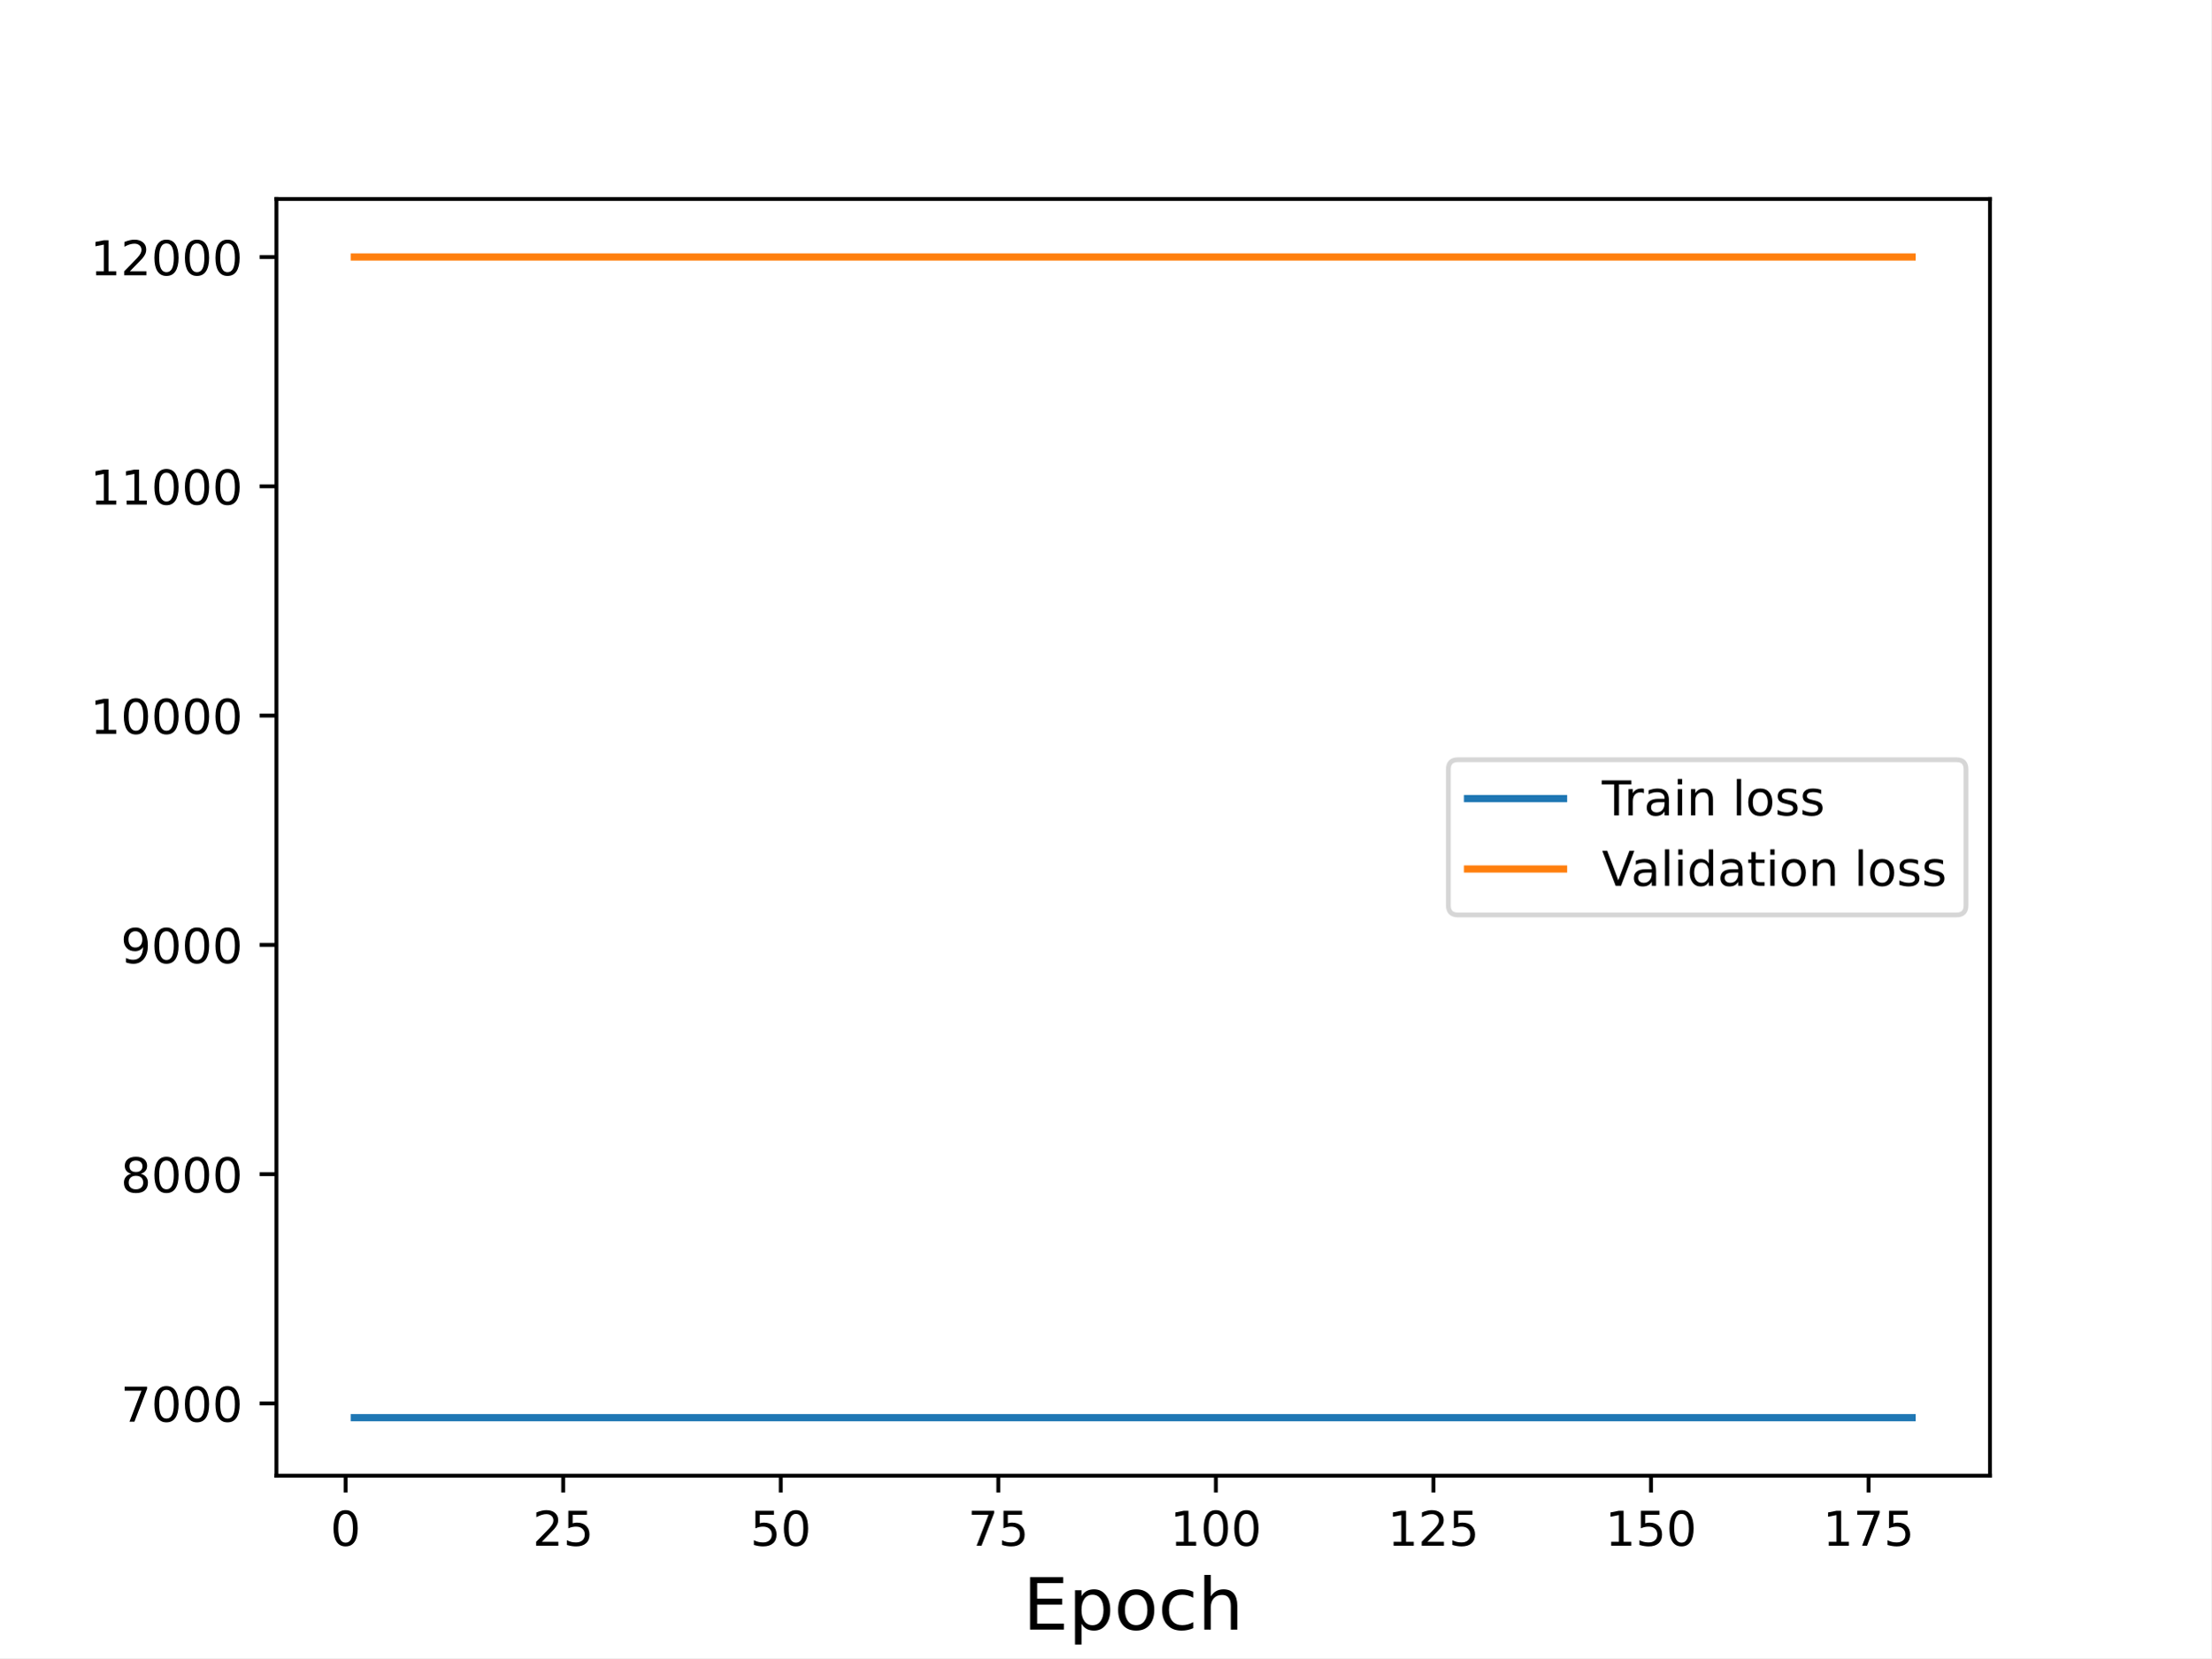
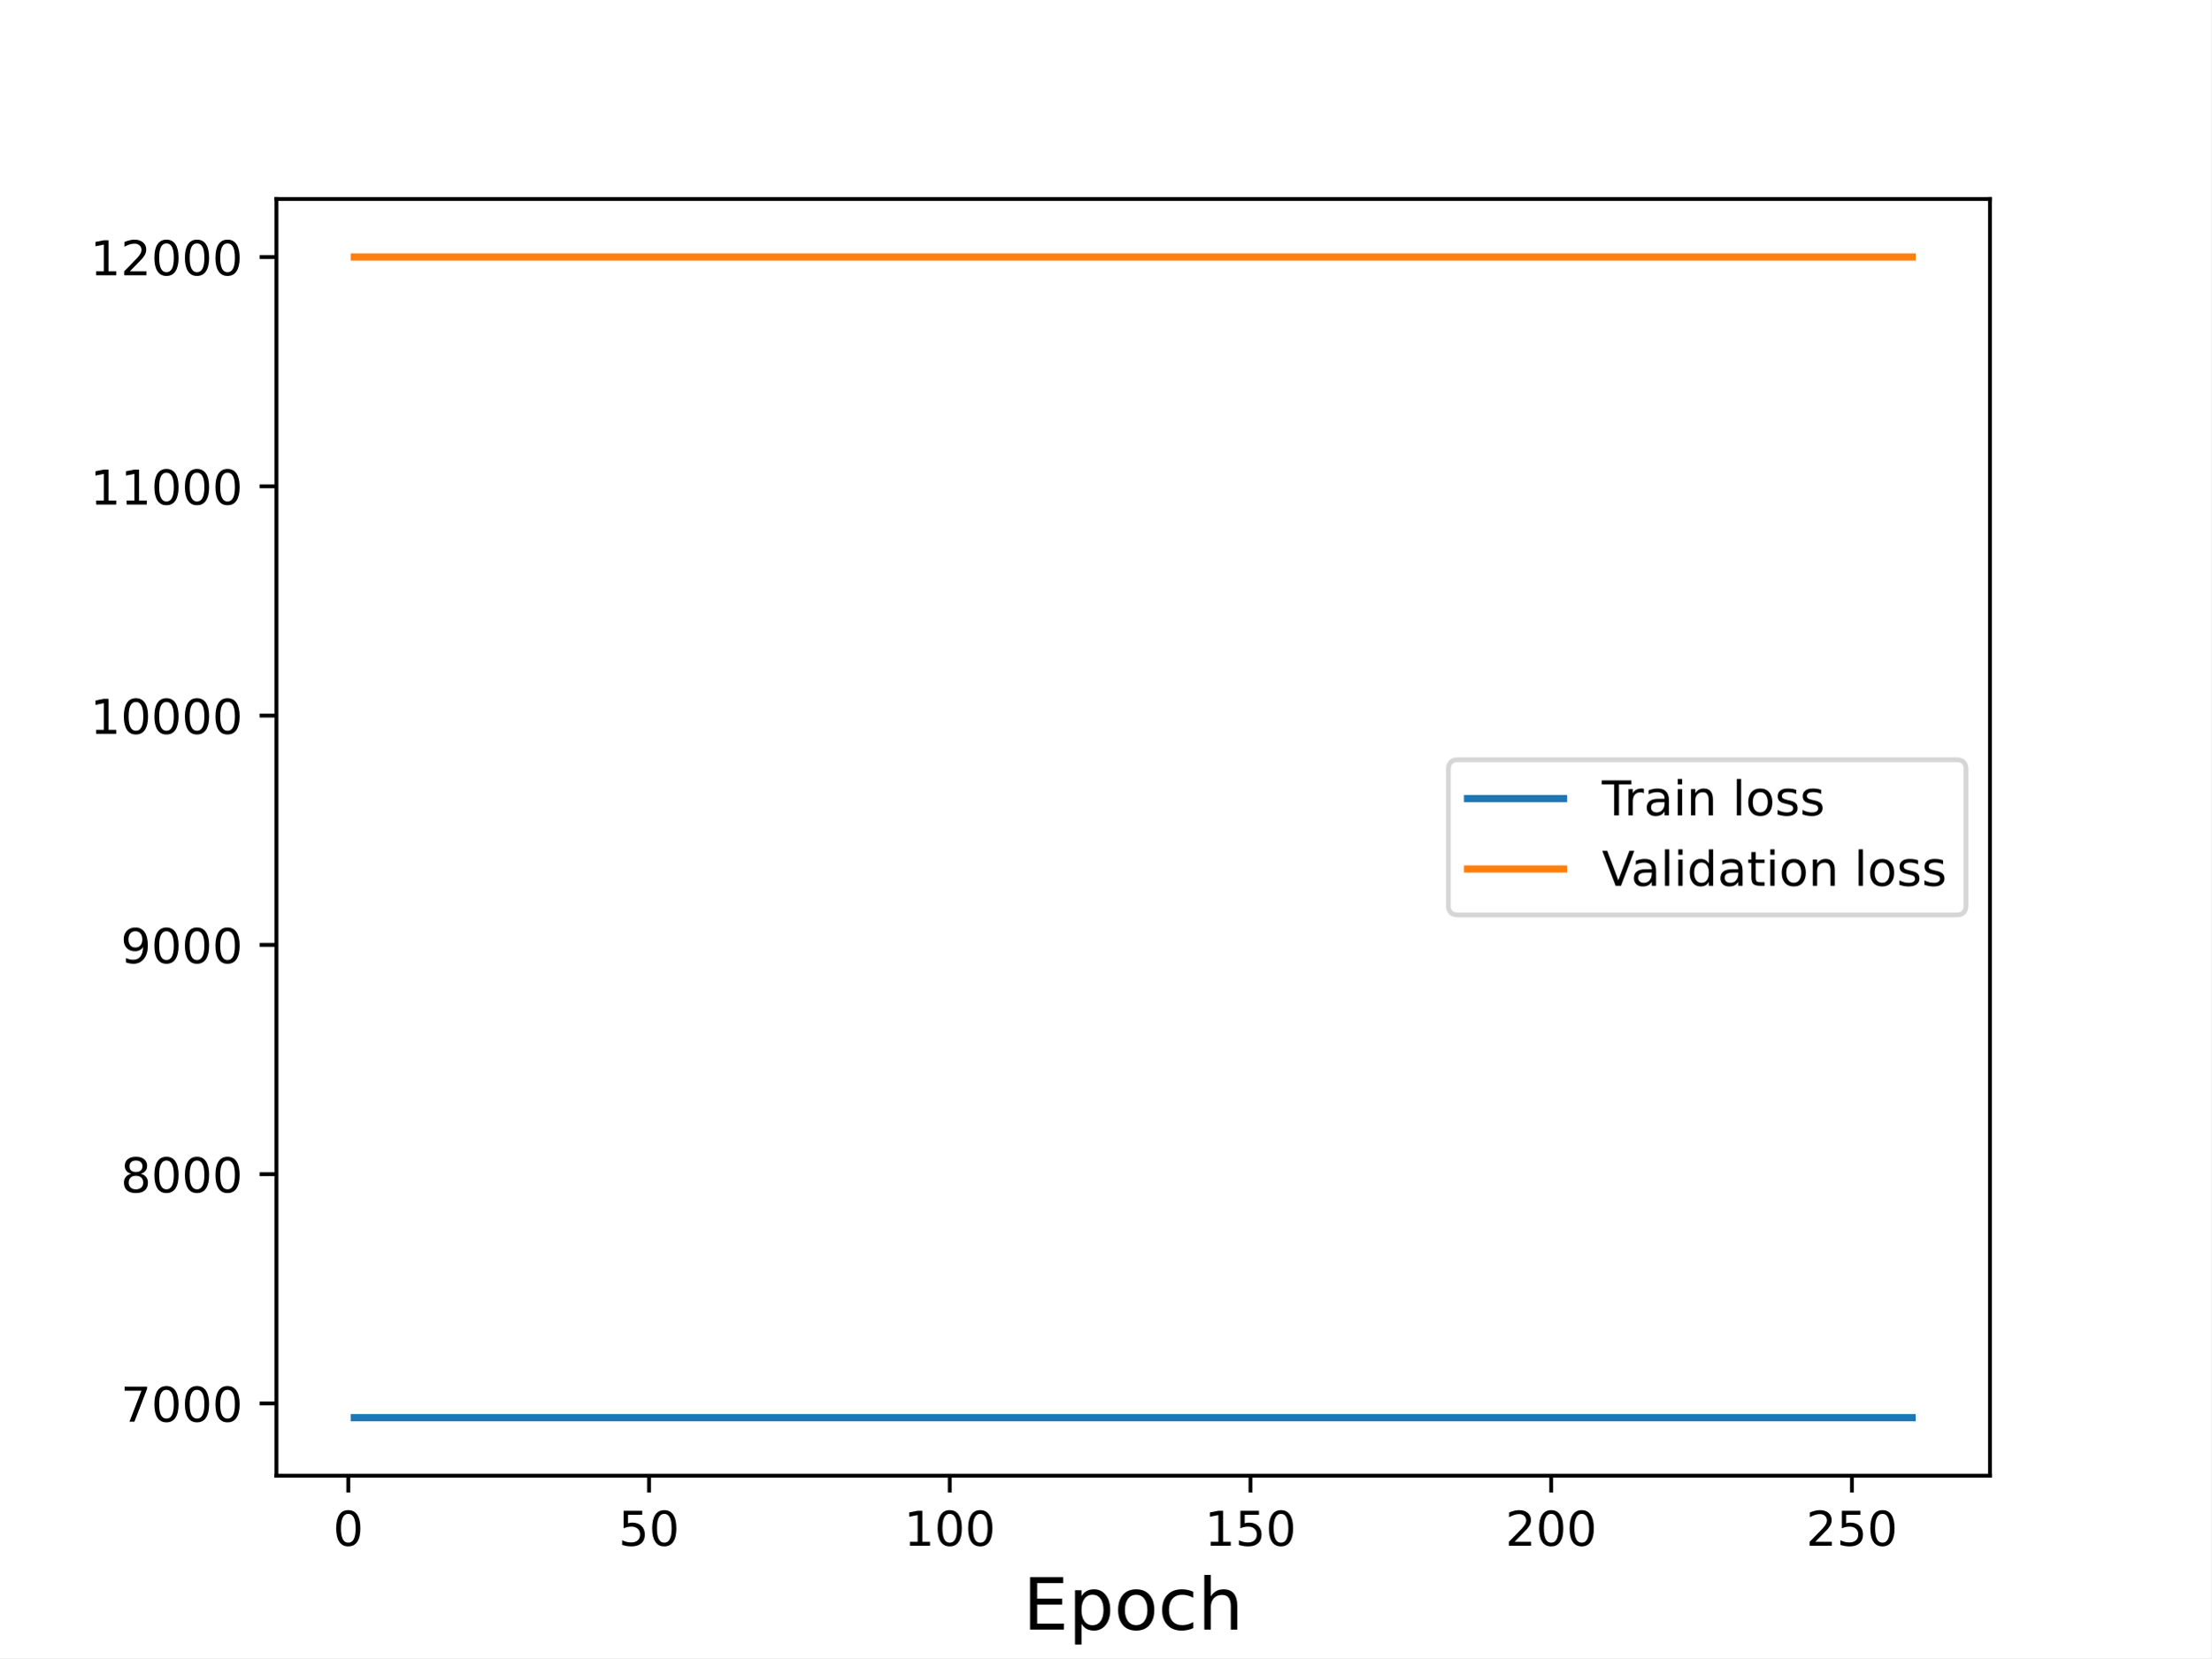
<svg xmlns="http://www.w3.org/2000/svg" xmlns:xlink="http://www.w3.org/1999/xlink" height="345.6pt" version="1.1" viewBox="0 0 460.8 345.6" width="460.8pt">
  <defs>
    <style type="text/css">*{stroke-linecap:butt;stroke-linejoin:round;}</style>
  </defs>
  <g id="figure_1">
    <g id="patch_1">
      <path d="M 0 345.6  L 460.8 345.6  L 460.8 0  L 0 0  z " style="fill:#ffffff;" />
    </g>
    <g id="axes_1">
      <g id="patch_2">
        <path d="M 57.6 307.584  L 414.72 307.584  L 414.72 41.472  L 57.6 41.472  z " style="fill:#ffffff;" />
      </g>
      <g id="matplotlib.axis_1">
        <g id="xtick_1">
          <g id="line2d_1">
            <defs>
-               <path d="M 0 0  L 0 3.5  " id="m59cac40d69" style="stroke:#000000;stroke-width:0.8;" />
-             </defs>
-             <g>
-               <use style="stroke:#000000;stroke-width:0.8;" x="72.019" xlink:href="#m59cac40d69" y="307.584" />
+               <path d="M 0 0  L 0 3.5  " id="m292516554b" style="stroke:#000000;stroke-width:0.8;" />
+             </defs>
+             <g>
+               <use style="stroke:#000000;stroke-width:0.8;" x="72.579" xlink:href="#m292516554b" y="307.584" />
            </g>
          </g>
          <g id="text_1">
-             <g transform="translate(68.83777 322.1824)scale(0.1 -0.1)">
+             <g transform="translate(69.39799 322.1824)scale(0.1 -0.1)">
              <defs>
                <path d="M 2034 4250  Q 1547 4250 1301 3770  Q 1056 3291 1056 2328  Q 1056 1369 1301 889  Q 1547 409 2034 409  Q 2525 409 2770 889  Q 3016 1369 3016 2328  Q 3016 3291 2770 3770  Q 2525 4250 2034 4250  z M 2034 4750  Q 2819 4750 3233 4129  Q 3647 3509 3647 2328  Q 3647 1150 3233 529  Q 2819 -91 2034 -91  Q 1250 -91 836 529  Q 422 1150 422 2328  Q 422 3509 836 4129  Q 1250 4750 2034 4750  z " id="DejaVuSans-30" transform="scale(0.015625)" />
              </defs>
              <use xlink:href="#DejaVuSans-30" />
            </g>
          </g>
        </g>
        <g id="xtick_2">
          <g id="line2d_2">
            <g>
-               <use style="stroke:#000000;stroke-width:0.8;" x="117.362" xlink:href="#m59cac40d69" y="307.584" />
+               <use style="stroke:#000000;stroke-width:0.8;" x="135.254" xlink:href="#m292516554b" y="307.584" />
            </g>
          </g>
          <g id="text_2">
-             <g transform="translate(110.9993 322.1824)scale(0.1 -0.1)">
+             <g transform="translate(128.8914 322.1824)scale(0.1 -0.1)">
+               <defs>
+                 <path d="M 691 4666  L 3169 4666  L 3169 4134  L 1269 4134  L 1269 2991  Q 1406 3038 1543 3061  Q 1681 3084 1819 3084  Q 2600 3084 3056 2656  Q 3513 2228 3513 1497  Q 3513 744 3044 326  Q 2575 -91 1722 -91  Q 1428 -91 1123 -41  Q 819 9 494 109  L 494 744  Q 775 591 1075 516  Q 1375 441 1709 441  Q 2250 441 2565 725  Q 2881 1009 2881 1497  Q 2881 1984 2565 2268  Q 2250 2553 1709 2553  Q 1456 2553 1204 2497  Q 953 2441 691 2322  L 691 4666  z " id="DejaVuSans-35" transform="scale(0.015625)" />
+               </defs>
+               <use xlink:href="#DejaVuSans-35" />
+               <use x="63.623" xlink:href="#DejaVuSans-30" />
+             </g>
+           </g>
+         </g>
+         <g id="xtick_3">
+           <g id="line2d_3">
+             <g>
+               <use style="stroke:#000000;stroke-width:0.8;" x="197.928" xlink:href="#m292516554b" y="307.584" />
+             </g>
+           </g>
+           <g id="text_3">
+             <g transform="translate(188.3847 322.1824)scale(0.1 -0.1)">
+               <defs>
+                 <path d="M 794 531  L 1825 531  L 1825 4091  L 703 3866  L 703 4441  L 1819 4666  L 2450 4666  L 2450 531  L 3481 531  L 3481 0  L 794 0  L 794 531  z " id="DejaVuSans-31" transform="scale(0.015625)" />
+               </defs>
+               <use xlink:href="#DejaVuSans-31" />
+               <use x="63.623" xlink:href="#DejaVuSans-30" />
+               <use x="127.246" xlink:href="#DejaVuSans-30" />
+             </g>
+           </g>
+         </g>
+         <g id="xtick_4">
+           <g id="line2d_4">
+             <g>
+               <use style="stroke:#000000;stroke-width:0.8;" x="260.603" xlink:href="#m292516554b" y="307.584" />
+             </g>
+           </g>
+           <g id="text_4">
+             <g transform="translate(251.0594 322.1824)scale(0.1 -0.1)">
+               <use xlink:href="#DejaVuSans-31" />
+               <use x="63.623" xlink:href="#DejaVuSans-35" />
+               <use x="127.246" xlink:href="#DejaVuSans-30" />
+             </g>
+           </g>
+         </g>
+         <g id="xtick_5">
+           <g id="line2d_5">
+             <g>
+               <use style="stroke:#000000;stroke-width:0.8;" x="323.278" xlink:href="#m292516554b" y="307.584" />
+             </g>
+           </g>
+           <g id="text_5">
+             <g transform="translate(313.734 322.1824)scale(0.1 -0.1)">
              <defs>
                <path d="M 1228 531  L 3431 531  L 3431 0  L 469 0  L 469 531  Q 828 903 1448 1529  Q 2069 2156 2228 2338  Q 2531 2678 2651 2914  Q 2772 3150 2772 3378  Q 2772 3750 2511 3984  Q 2250 4219 1831 4219  Q 1534 4219 1204 4116  Q 875 4013 500 3803  L 500 4441  Q 881 4594 1212 4672  Q 1544 4750 1819 4750  Q 2544 4750 2975 4387  Q 3406 4025 3406 3419  Q 3406 3131 3298 2873  Q 3191 2616 2906 2266  Q 2828 2175 2409 1742  Q 1991 1309 1228 531  z " id="DejaVuSans-32" transform="scale(0.015625)" />
-                 <path d="M 691 4666  L 3169 4666  L 3169 4134  L 1269 4134  L 1269 2991  Q 1406 3038 1543 3061  Q 1681 3084 1819 3084  Q 2600 3084 3056 2656  Q 3513 2228 3513 1497  Q 3513 744 3044 326  Q 2575 -91 1722 -91  Q 1428 -91 1123 -41  Q 819 9 494 109  L 494 744  Q 775 591 1075 516  Q 1375 441 1709 441  Q 2250 441 2565 725  Q 2881 1009 2881 1497  Q 2881 1984 2565 2268  Q 2250 2553 1709 2553  Q 1456 2553 1204 2497  Q 953 2441 691 2322  L 691 4666  z " id="DejaVuSans-35" transform="scale(0.015625)" />
-               </defs>
+               </defs>
+               <use xlink:href="#DejaVuSans-32" />
+               <use x="63.623" xlink:href="#DejaVuSans-30" />
+               <use x="127.246" xlink:href="#DejaVuSans-30" />
+             </g>
+           </g>
+         </g>
+         <g id="xtick_6">
+           <g id="line2d_6">
+             <g>
+               <use style="stroke:#000000;stroke-width:0.8;" x="385.952" xlink:href="#m292516554b" y="307.584" />
+             </g>
+           </g>
+           <g id="text_6">
+             <g transform="translate(376.4086 322.1824)scale(0.1 -0.1)">
              <use xlink:href="#DejaVuSans-32" />
              <use x="63.623" xlink:href="#DejaVuSans-35" />
-             </g>
-           </g>
-         </g>
-         <g id="xtick_3">
-           <g id="line2d_3">
-             <g>
-               <use style="stroke:#000000;stroke-width:0.8;" x="162.705" xlink:href="#m59cac40d69" y="307.584" />
-             </g>
-           </g>
-           <g id="text_3">
-             <g transform="translate(156.3421 322.1824)scale(0.1 -0.1)">
-               <use xlink:href="#DejaVuSans-35" />
-               <use x="63.623" xlink:href="#DejaVuSans-30" />
-             </g>
-           </g>
-         </g>
-         <g id="xtick_4">
-           <g id="line2d_4">
-             <g>
-               <use style="stroke:#000000;stroke-width:0.8;" x="208.047" xlink:href="#m59cac40d69" y="307.584" />
-             </g>
-           </g>
-           <g id="text_4">
-             <g transform="translate(201.685 322.1824)scale(0.1 -0.1)">
-               <defs>
-                 <path d="M 525 4666  L 3525 4666  L 3525 4397  L 1831 0  L 1172 0  L 2766 4134  L 525 4134  L 525 4666  z " id="DejaVuSans-37" transform="scale(0.015625)" />
-               </defs>
-               <use xlink:href="#DejaVuSans-37" />
-               <use x="63.623" xlink:href="#DejaVuSans-35" />
-             </g>
-           </g>
-         </g>
-         <g id="xtick_5">
-           <g id="line2d_5">
-             <g>
-               <use style="stroke:#000000;stroke-width:0.8;" x="253.39" xlink:href="#m59cac40d69" y="307.584" />
-             </g>
-           </g>
-           <g id="text_5">
-             <g transform="translate(243.8465 322.1824)scale(0.1 -0.1)">
-               <defs>
-                 <path d="M 794 531  L 1825 531  L 1825 4091  L 703 3866  L 703 4441  L 1819 4666  L 2450 4666  L 2450 531  L 3481 531  L 3481 0  L 794 0  L 794 531  z " id="DejaVuSans-31" transform="scale(0.015625)" />
-               </defs>
-               <use xlink:href="#DejaVuSans-31" />
-               <use x="63.623" xlink:href="#DejaVuSans-30" />
-               <use x="127.246" xlink:href="#DejaVuSans-30" />
-             </g>
-           </g>
-         </g>
-         <g id="xtick_6">
-           <g id="line2d_6">
-             <g>
-               <use style="stroke:#000000;stroke-width:0.8;" x="298.733" xlink:href="#m59cac40d69" y="307.584" />
-             </g>
-           </g>
-           <g id="text_6">
-             <g transform="translate(289.1893 322.1824)scale(0.1 -0.1)">
-               <use xlink:href="#DejaVuSans-31" />
-               <use x="63.623" xlink:href="#DejaVuSans-32" />
-               <use x="127.246" xlink:href="#DejaVuSans-35" />
-             </g>
-           </g>
-         </g>
-         <g id="xtick_7">
-           <g id="line2d_7">
-             <g>
-               <use style="stroke:#000000;stroke-width:0.8;" x="344.076" xlink:href="#m59cac40d69" y="307.584" />
-             </g>
-           </g>
-           <g id="text_7">
-             <g transform="translate(334.5321 322.1824)scale(0.1 -0.1)">
-               <use xlink:href="#DejaVuSans-31" />
-               <use x="63.623" xlink:href="#DejaVuSans-35" />
-               <use x="127.246" xlink:href="#DejaVuSans-30" />
-             </g>
-           </g>
-         </g>
-         <g id="xtick_8">
-           <g id="line2d_8">
-             <g>
-               <use style="stroke:#000000;stroke-width:0.8;" x="389.419" xlink:href="#m59cac40d69" y="307.584" />
-             </g>
-           </g>
-           <g id="text_8">
-             <g transform="translate(379.875 322.1824)scale(0.1 -0.1)">
-               <use xlink:href="#DejaVuSans-31" />
-               <use x="63.623" xlink:href="#DejaVuSans-37" />
-               <use x="127.246" xlink:href="#DejaVuSans-35" />
-             </g>
-           </g>
-         </g>
-         <g id="text_9">
+               <use x="127.246" xlink:href="#DejaVuSans-30" />
+             </g>
+           </g>
+         </g>
+         <g id="text_7">
          <g transform="translate(213.1936 339.6598)scale(0.15 -0.15)">
            <defs>
              <path d="M 628 4666  L 3578 4666  L 3578 4134  L 1259 4134  L 1259 2753  L 3481 2753  L 3481 2222  L 1259 2222  L 1259 531  L 3634 531  L 3634 0  L 628 0  L 628 4666  z " id="DejaVuSans-45" transform="scale(0.015625)" />
              <path d="M 1159 525  L 1159 -1331  L 581 -1331  L 581 3500  L 1159 3500  L 1159 2969  Q 1341 3281 1617 3432  Q 1894 3584 2278 3584  Q 2916 3584 3314 3078  Q 3713 2572 3713 1747  Q 3713 922 3314 415  Q 2916 -91 2278 -91  Q 1894 -91 1617 61  Q 1341 213 1159 525  z M 3116 1747  Q 3116 2381 2855 2742  Q 2594 3103 2138 3103  Q 1681 3103 1420 2742  Q 1159 2381 1159 1747  Q 1159 1113 1420 752  Q 1681 391 2138 391  Q 2594 391 2855 752  Q 3116 1113 3116 1747  z " id="DejaVuSans-70" transform="scale(0.015625)" />
              <path d="M 1959 3097  Q 1497 3097 1228 2736  Q 959 2375 959 1747  Q 959 1119 1226 758  Q 1494 397 1959 397  Q 2419 397 2687 759  Q 2956 1122 2956 1747  Q 2956 2369 2687 2733  Q 2419 3097 1959 3097  z M 1959 3584  Q 2709 3584 3137 3096  Q 3566 2609 3566 1747  Q 3566 888 3137 398  Q 2709 -91 1959 -91  Q 1206 -91 779 398  Q 353 888 353 1747  Q 353 2609 779 3096  Q 1206 3584 1959 3584  z " id="DejaVuSans-6f" transform="scale(0.015625)" />
              <path d="M 3122 3366  L 3122 2828  Q 2878 2963 2633 3030  Q 2388 3097 2138 3097  Q 1578 3097 1268 2742  Q 959 2388 959 1747  Q 959 1106 1268 751  Q 1578 397 2138 397  Q 2388 397 2633 464  Q 2878 531 3122 666  L 3122 134  Q 2881 22 2623 -34  Q 2366 -91 2075 -91  Q 1284 -91 818 406  Q 353 903 353 1747  Q 353 2603 823 3093  Q 1294 3584 2113 3584  Q 2378 3584 2631 3529  Q 2884 3475 3122 3366  z " id="DejaVuSans-63" transform="scale(0.015625)" />
              <path d="M 3513 2113  L 3513 0  L 2938 0  L 2938 2094  Q 2938 2591 2744 2837  Q 2550 3084 2163 3084  Q 1697 3084 1428 2787  Q 1159 2491 1159 1978  L 1159 0  L 581 0  L 581 4863  L 1159 4863  L 1159 2956  Q 1366 3272 1645 3428  Q 1925 3584 2291 3584  Q 2894 3584 3203 3211  Q 3513 2838 3513 2113  z " id="DejaVuSans-68" transform="scale(0.015625)" />
            </defs>
            <use xlink:href="#DejaVuSans-45" />
            <use x="63.184" xlink:href="#DejaVuSans-70" />
            <use x="126.66" xlink:href="#DejaVuSans-6f" />
            <use x="187.842" xlink:href="#DejaVuSans-63" />
            <use x="242.822" xlink:href="#DejaVuSans-68" />
          </g>
        </g>
      </g>
      <g id="matplotlib.axis_2">
        <g id="ytick_1">
+           <g id="line2d_7">
+             <defs>
+               <path d="M 0 0  L -3.5 0  " id="meef84f648f" style="stroke:#000000;stroke-width:0.8;" />
+             </defs>
+             <g>
+               <use style="stroke:#000000;stroke-width:0.8;" x="57.6" xlink:href="#meef84f648f" y="292.525" />
+             </g>
+           </g>
+           <g id="text_8">
+             <g transform="translate(25.15 296.3242)scale(0.1 -0.1)">
+               <defs>
+                 <path d="M 525 4666  L 3525 4666  L 3525 4397  L 1831 0  L 1172 0  L 2766 4134  L 525 4134  L 525 4666  z " id="DejaVuSans-37" transform="scale(0.015625)" />
+               </defs>
+               <use xlink:href="#DejaVuSans-37" />
+               <use x="63.623" xlink:href="#DejaVuSans-30" />
+               <use x="127.246" xlink:href="#DejaVuSans-30" />
+               <use x="190.869" xlink:href="#DejaVuSans-30" />
+             </g>
+           </g>
+         </g>
+         <g id="ytick_2">
+           <g id="line2d_8">
+             <g>
+               <use style="stroke:#000000;stroke-width:0.8;" x="57.6" xlink:href="#meef84f648f" y="244.734" />
+             </g>
+           </g>
+           <g id="text_9">
+             <g transform="translate(25.15 248.5328)scale(0.1 -0.1)">
+               <defs>
+                 <path d="M 2034 2216  Q 1584 2216 1326 1975  Q 1069 1734 1069 1313  Q 1069 891 1326 650  Q 1584 409 2034 409  Q 2484 409 2743 651  Q 3003 894 3003 1313  Q 3003 1734 2745 1975  Q 2488 2216 2034 2216  z M 1403 2484  Q 997 2584 770 2862  Q 544 3141 544 3541  Q 544 4100 942 4425  Q 1341 4750 2034 4750  Q 2731 4750 3128 4425  Q 3525 4100 3525 3541  Q 3525 3141 3298 2862  Q 3072 2584 2669 2484  Q 3125 2378 3379 2068  Q 3634 1759 3634 1313  Q 3634 634 3220 271  Q 2806 -91 2034 -91  Q 1263 -91 848 271  Q 434 634 434 1313  Q 434 1759 690 2068  Q 947 2378 1403 2484  z M 1172 3481  Q 1172 3119 1398 2916  Q 1625 2713 2034 2713  Q 2441 2713 2670 2916  Q 2900 3119 2900 3481  Q 2900 3844 2670 4047  Q 2441 4250 2034 4250  Q 1625 4250 1398 4047  Q 1172 3844 1172 3481  z " id="DejaVuSans-38" transform="scale(0.015625)" />
+               </defs>
+               <use xlink:href="#DejaVuSans-38" />
+               <use x="63.623" xlink:href="#DejaVuSans-30" />
+               <use x="127.246" xlink:href="#DejaVuSans-30" />
+               <use x="190.869" xlink:href="#DejaVuSans-30" />
+             </g>
+           </g>
+         </g>
+         <g id="ytick_3">
          <g id="line2d_9">
-             <defs>
-               <path d="M 0 0  L -3.5 0  " id="md434bafef2" style="stroke:#000000;stroke-width:0.8;" />
-             </defs>
-             <g>
-               <use style="stroke:#000000;stroke-width:0.8;" x="57.6" xlink:href="#md434bafef2" y="292.525" />
+             <g>
+               <use style="stroke:#000000;stroke-width:0.8;" x="57.6" xlink:href="#meef84f648f" y="196.942" />
            </g>
          </g>
          <g id="text_10">
-             <g transform="translate(25.15 296.3242)scale(0.1 -0.1)">
-               <use xlink:href="#DejaVuSans-37" />
-               <use x="63.623" xlink:href="#DejaVuSans-30" />
-               <use x="127.246" xlink:href="#DejaVuSans-30" />
-               <use x="190.869" xlink:href="#DejaVuSans-30" />
-             </g>
-           </g>
-         </g>
-         <g id="ytick_2">
+             <g transform="translate(25.15 200.7414)scale(0.1 -0.1)">
+               <defs>
+                 <path d="M 703 97  L 703 672  Q 941 559 1184 500  Q 1428 441 1663 441  Q 2288 441 2617 861  Q 2947 1281 2994 2138  Q 2813 1869 2534 1725  Q 2256 1581 1919 1581  Q 1219 1581 811 2004  Q 403 2428 403 3163  Q 403 3881 828 4315  Q 1253 4750 1959 4750  Q 2769 4750 3195 4129  Q 3622 3509 3622 2328  Q 3622 1225 3098 567  Q 2575 -91 1691 -91  Q 1453 -91 1209 -44  Q 966 3 703 97  z M 1959 2075  Q 2384 2075 2632 2365  Q 2881 2656 2881 3163  Q 2881 3666 2632 3958  Q 2384 4250 1959 4250  Q 1534 4250 1286 3958  Q 1038 3666 1038 3163  Q 1038 2656 1286 2365  Q 1534 2075 1959 2075  z " id="DejaVuSans-39" transform="scale(0.015625)" />
+               </defs>
+               <use xlink:href="#DejaVuSans-39" />
+               <use x="63.623" xlink:href="#DejaVuSans-30" />
+               <use x="127.246" xlink:href="#DejaVuSans-30" />
+               <use x="190.869" xlink:href="#DejaVuSans-30" />
+             </g>
+           </g>
+         </g>
+         <g id="ytick_4">
          <g id="line2d_10">
            <g>
-               <use style="stroke:#000000;stroke-width:0.8;" x="57.6" xlink:href="#md434bafef2" y="244.734" />
+               <use style="stroke:#000000;stroke-width:0.8;" x="57.6" xlink:href="#meef84f648f" y="149.151" />
            </g>
          </g>
          <g id="text_11">
-             <g transform="translate(25.15 248.5328)scale(0.1 -0.1)">
-               <defs>
-                 <path d="M 2034 2216  Q 1584 2216 1326 1975  Q 1069 1734 1069 1313  Q 1069 891 1326 650  Q 1584 409 2034 409  Q 2484 409 2743 651  Q 3003 894 3003 1313  Q 3003 1734 2745 1975  Q 2488 2216 2034 2216  z M 1403 2484  Q 997 2584 770 2862  Q 544 3141 544 3541  Q 544 4100 942 4425  Q 1341 4750 2034 4750  Q 2731 4750 3128 4425  Q 3525 4100 3525 3541  Q 3525 3141 3298 2862  Q 3072 2584 2669 2484  Q 3125 2378 3379 2068  Q 3634 1759 3634 1313  Q 3634 634 3220 271  Q 2806 -91 2034 -91  Q 1263 -91 848 271  Q 434 634 434 1313  Q 434 1759 690 2068  Q 947 2378 1403 2484  z M 1172 3481  Q 1172 3119 1398 2916  Q 1625 2713 2034 2713  Q 2441 2713 2670 2916  Q 2900 3119 2900 3481  Q 2900 3844 2670 4047  Q 2441 4250 2034 4250  Q 1625 4250 1398 4047  Q 1172 3844 1172 3481  z " id="DejaVuSans-38" transform="scale(0.015625)" />
-               </defs>
-               <use xlink:href="#DejaVuSans-38" />
-               <use x="63.623" xlink:href="#DejaVuSans-30" />
-               <use x="127.246" xlink:href="#DejaVuSans-30" />
-               <use x="190.869" xlink:href="#DejaVuSans-30" />
-             </g>
-           </g>
-         </g>
-         <g id="ytick_3">
+             <g transform="translate(18.7875 152.95)scale(0.1 -0.1)">
+               <use xlink:href="#DejaVuSans-31" />
+               <use x="63.623" xlink:href="#DejaVuSans-30" />
+               <use x="127.246" xlink:href="#DejaVuSans-30" />
+               <use x="190.869" xlink:href="#DejaVuSans-30" />
+               <use x="254.492" xlink:href="#DejaVuSans-30" />
+             </g>
+           </g>
+         </g>
+         <g id="ytick_5">
          <g id="line2d_11">
            <g>
-               <use style="stroke:#000000;stroke-width:0.8;" x="57.6" xlink:href="#md434bafef2" y="196.942" />
+               <use style="stroke:#000000;stroke-width:0.8;" x="57.6" xlink:href="#meef84f648f" y="101.359" />
            </g>
          </g>
          <g id="text_12">
-             <g transform="translate(25.15 200.7414)scale(0.1 -0.1)">
-               <defs>
-                 <path d="M 703 97  L 703 672  Q 941 559 1184 500  Q 1428 441 1663 441  Q 2288 441 2617 861  Q 2947 1281 2994 2138  Q 2813 1869 2534 1725  Q 2256 1581 1919 1581  Q 1219 1581 811 2004  Q 403 2428 403 3163  Q 403 3881 828 4315  Q 1253 4750 1959 4750  Q 2769 4750 3195 4129  Q 3622 3509 3622 2328  Q 3622 1225 3098 567  Q 2575 -91 1691 -91  Q 1453 -91 1209 -44  Q 966 3 703 97  z M 1959 2075  Q 2384 2075 2632 2365  Q 2881 2656 2881 3163  Q 2881 3666 2632 3958  Q 2384 4250 1959 4250  Q 1534 4250 1286 3958  Q 1038 3666 1038 3163  Q 1038 2656 1286 2365  Q 1534 2075 1959 2075  z " id="DejaVuSans-39" transform="scale(0.015625)" />
-               </defs>
-               <use xlink:href="#DejaVuSans-39" />
-               <use x="63.623" xlink:href="#DejaVuSans-30" />
-               <use x="127.246" xlink:href="#DejaVuSans-30" />
-               <use x="190.869" xlink:href="#DejaVuSans-30" />
-             </g>
-           </g>
-         </g>
-         <g id="ytick_4">
+             <g transform="translate(18.7875 105.1586)scale(0.1 -0.1)">
+               <use xlink:href="#DejaVuSans-31" />
+               <use x="63.623" xlink:href="#DejaVuSans-31" />
+               <use x="127.246" xlink:href="#DejaVuSans-30" />
+               <use x="190.869" xlink:href="#DejaVuSans-30" />
+               <use x="254.492" xlink:href="#DejaVuSans-30" />
+             </g>
+           </g>
+         </g>
+         <g id="ytick_6">
          <g id="line2d_12">
            <g>
-               <use style="stroke:#000000;stroke-width:0.8;" x="57.6" xlink:href="#md434bafef2" y="149.151" />
+               <use style="stroke:#000000;stroke-width:0.8;" x="57.6" xlink:href="#meef84f648f" y="53.568" />
            </g>
          </g>
          <g id="text_13">
-             <g transform="translate(18.7875 152.95)scale(0.1 -0.1)">
-               <use xlink:href="#DejaVuSans-31" />
-               <use x="63.623" xlink:href="#DejaVuSans-30" />
+             <g transform="translate(18.7875 57.36722)scale(0.1 -0.1)">
+               <use xlink:href="#DejaVuSans-31" />
+               <use x="63.623" xlink:href="#DejaVuSans-32" />
              <use x="127.246" xlink:href="#DejaVuSans-30" />
              <use x="190.869" xlink:href="#DejaVuSans-30" />
              <use x="254.492" xlink:href="#DejaVuSans-30" />
            </g>
          </g>
        </g>
-         <g id="ytick_5">
-           <g id="line2d_13">
-             <g>
-               <use style="stroke:#000000;stroke-width:0.8;" x="57.6" xlink:href="#md434bafef2" y="101.359" />
-             </g>
-           </g>
-           <g id="text_14">
-             <g transform="translate(18.7875 105.1586)scale(0.1 -0.1)">
-               <use xlink:href="#DejaVuSans-31" />
-               <use x="63.623" xlink:href="#DejaVuSans-31" />
-               <use x="127.246" xlink:href="#DejaVuSans-30" />
-               <use x="190.869" xlink:href="#DejaVuSans-30" />
-               <use x="254.492" xlink:href="#DejaVuSans-30" />
-             </g>
-           </g>
-         </g>
-         <g id="ytick_6">
-           <g id="line2d_14">
-             <g>
-               <use style="stroke:#000000;stroke-width:0.8;" x="57.6" xlink:href="#md434bafef2" y="53.568" />
-             </g>
-           </g>
-           <g id="text_15">
-             <g transform="translate(18.7875 57.36722)scale(0.1 -0.1)">
-               <use xlink:href="#DejaVuSans-31" />
-               <use x="63.623" xlink:href="#DejaVuSans-32" />
-               <use x="127.246" xlink:href="#DejaVuSans-30" />
-               <use x="190.869" xlink:href="#DejaVuSans-30" />
-               <use x="254.492" xlink:href="#DejaVuSans-30" />
-             </g>
-           </g>
-         </g>
-       </g>
-       <g id="line2d_15">
-         <path clip-path="url(#p6c725308ed)" d="M 73.833 295.488  L 398.487 295.488  L 398.487 295.488  " style="fill:none;stroke:#1f77b4;stroke-linecap:square;stroke-width:1.5;" />
-       </g>
-       <g id="line2d_16">
-         <path clip-path="url(#p6c725308ed)" d="M 73.833 53.568  L 398.487 53.568  L 398.487 53.568  " style="fill:none;stroke:#ff7f0e;stroke-linecap:square;stroke-width:1.5;" />
+       </g>
+       <g id="line2d_13">
+         <path clip-path="url(#pe2c76f9c72)" d="M 73.833 295.488  L 398.487 295.488  L 398.487 295.488  " style="fill:none;stroke:#1f77b4;stroke-linecap:square;stroke-width:1.5;" />
+       </g>
+       <g id="line2d_14">
+         <path clip-path="url(#pe2c76f9c72)" d="M 73.833 53.568  L 398.487 53.568  L 398.487 53.568  " style="fill:none;stroke:#ff7f0e;stroke-linecap:square;stroke-width:1.5;" />
      </g>
      <g id="patch_3">
        <path d="M 57.6 307.584  L 57.6 41.472  " style="fill:none;stroke:#000000;stroke-linecap:square;stroke-linejoin:miter;stroke-width:0.8;" />
      </g>
      <g id="patch_4">
        <path d="M 414.72 307.584  L 414.72 41.472  " style="fill:none;stroke:#000000;stroke-linecap:square;stroke-linejoin:miter;stroke-width:0.8;" />
      </g>
      <g id="patch_5">
        <path d="M 57.6 307.584  L 414.72 307.584  " style="fill:none;stroke:#000000;stroke-linecap:square;stroke-linejoin:miter;stroke-width:0.8;" />
      </g>
      <g id="patch_6">
        <path d="M 57.6 41.472  L 414.72 41.472  " style="fill:none;stroke:#000000;stroke-linecap:square;stroke-linejoin:miter;stroke-width:0.8;" />
      </g>
      <g id="legend_1">
        <g id="patch_7">
          <path d="M 303.845 190.706  L 407.72 190.706  Q 409.72 190.706 409.72 188.706  L 409.72 160.35  Q 409.72 158.35 407.72 158.35  L 303.845 158.35  Q 301.845 158.35 301.845 160.35  L 301.845 188.706  Q 301.845 190.706 303.845 190.706  z " style="fill:#ffffff;opacity:0.8;stroke:#cccccc;stroke-linejoin:miter;" />
        </g>
-         <g id="line2d_17">
+         <g id="line2d_15">
          <path d="M 305.845 166.448  L 325.845 166.448  " style="fill:none;stroke:#1f77b4;stroke-linecap:square;stroke-width:1.5;" />
        </g>
-         <g id="line2d_18" />
-         <g id="text_16">
+         <g id="line2d_16" />
+         <g id="text_14">
          <g transform="translate(333.845 169.9483)scale(0.1 -0.1)">
            <defs>
              <path d="M -19 4666  L 3928 4666  L 3928 4134  L 2272 4134  L 2272 0  L 1638 0  L 1638 4134  L -19 4134  L -19 4666  z " id="DejaVuSans-54" transform="scale(0.015625)" />
              <path d="M 2631 2963  Q 2534 3019 2420 3045  Q 2306 3072 2169 3072  Q 1681 3072 1420 2755  Q 1159 2438 1159 1844  L 1159 0  L 581 0  L 581 3500  L 1159 3500  L 1159 2956  Q 1341 3275 1631 3429  Q 1922 3584 2338 3584  Q 2397 3584 2469 3576  Q 2541 3569 2628 3553  L 2631 2963  z " id="DejaVuSans-72" transform="scale(0.015625)" />
              <path d="M 2194 1759  Q 1497 1759 1228 1600  Q 959 1441 959 1056  Q 959 750 1161 570  Q 1363 391 1709 391  Q 2188 391 2477 730  Q 2766 1069 2766 1631  L 2766 1759  L 2194 1759  z M 3341 1997  L 3341 0  L 2766 0  L 2766 531  Q 2569 213 2275 61  Q 1981 -91 1556 -91  Q 1019 -91 701 211  Q 384 513 384 1019  Q 384 1609 779 1909  Q 1175 2209 1959 2209  L 2766 2209  L 2766 2266  Q 2766 2663 2505 2880  Q 2244 3097 1772 3097  Q 1472 3097 1187 3025  Q 903 2953 641 2809  L 641 3341  Q 956 3463 1253 3523  Q 1550 3584 1831 3584  Q 2591 3584 2966 3190  Q 3341 2797 3341 1997  z " id="DejaVuSans-61" transform="scale(0.015625)" />
              <path d="M 603 3500  L 1178 3500  L 1178 0  L 603 0  L 603 3500  z M 603 4863  L 1178 4863  L 1178 4134  L 603 4134  L 603 4863  z " id="DejaVuSans-69" transform="scale(0.015625)" />
              <path d="M 3513 2113  L 3513 0  L 2938 0  L 2938 2094  Q 2938 2591 2744 2837  Q 2550 3084 2163 3084  Q 1697 3084 1428 2787  Q 1159 2491 1159 1978  L 1159 0  L 581 0  L 581 3500  L 1159 3500  L 1159 2956  Q 1366 3272 1645 3428  Q 1925 3584 2291 3584  Q 2894 3584 3203 3211  Q 3513 2838 3513 2113  z " id="DejaVuSans-6e" transform="scale(0.015625)" />
              <path id="DejaVuSans-20" transform="scale(0.015625)" />
              <path d="M 603 4863  L 1178 4863  L 1178 0  L 603 0  L 603 4863  z " id="DejaVuSans-6c" transform="scale(0.015625)" />
              <path d="M 2834 3397  L 2834 2853  Q 2591 2978 2328 3040  Q 2066 3103 1784 3103  Q 1356 3103 1142 2972  Q 928 2841 928 2578  Q 928 2378 1081 2264  Q 1234 2150 1697 2047  L 1894 2003  Q 2506 1872 2764 1633  Q 3022 1394 3022 966  Q 3022 478 2636 193  Q 2250 -91 1575 -91  Q 1294 -91 989 -36  Q 684 19 347 128  L 347 722  Q 666 556 975 473  Q 1284 391 1588 391  Q 1994 391 2212 530  Q 2431 669 2431 922  Q 2431 1156 2273 1281  Q 2116 1406 1581 1522  L 1381 1569  Q 847 1681 609 1914  Q 372 2147 372 2553  Q 372 3047 722 3315  Q 1072 3584 1716 3584  Q 2034 3584 2315 3537  Q 2597 3491 2834 3397  z " id="DejaVuSans-73" transform="scale(0.015625)" />
            </defs>
            <use xlink:href="#DejaVuSans-54" />
            <use x="46.334" xlink:href="#DejaVuSans-72" />
            <use x="87.447" xlink:href="#DejaVuSans-61" />
            <use x="148.727" xlink:href="#DejaVuSans-69" />
            <use x="176.51" xlink:href="#DejaVuSans-6e" />
            <use x="239.889" xlink:href="#DejaVuSans-20" />
            <use x="271.676" xlink:href="#DejaVuSans-6c" />
            <use x="299.459" xlink:href="#DejaVuSans-6f" />
            <use x="360.641" xlink:href="#DejaVuSans-73" />
            <use x="412.74" xlink:href="#DejaVuSans-73" />
          </g>
        </g>
-         <g id="line2d_19">
+         <g id="line2d_17">
          <path d="M 305.845 181.126  L 325.845 181.126  " style="fill:none;stroke:#ff7f0e;stroke-linecap:square;stroke-width:1.5;" />
        </g>
-         <g id="line2d_20" />
-         <g id="text_17">
+         <g id="line2d_18" />
+         <g id="text_15">
          <g transform="translate(333.845 184.6264)scale(0.1 -0.1)">
            <defs>
              <path d="M 1831 0  L 50 4666  L 709 4666  L 2188 738  L 3669 4666  L 4325 4666  L 2547 0  L 1831 0  z " id="DejaVuSans-56" transform="scale(0.015625)" />
              <path d="M 2906 2969  L 2906 4863  L 3481 4863  L 3481 0  L 2906 0  L 2906 525  Q 2725 213 2448 61  Q 2172 -91 1784 -91  Q 1150 -91 751 415  Q 353 922 353 1747  Q 353 2572 751 3078  Q 1150 3584 1784 3584  Q 2172 3584 2448 3432  Q 2725 3281 2906 2969  z M 947 1747  Q 947 1113 1208 752  Q 1469 391 1925 391  Q 2381 391 2643 752  Q 2906 1113 2906 1747  Q 2906 2381 2643 2742  Q 2381 3103 1925 3103  Q 1469 3103 1208 2742  Q 947 2381 947 1747  z " id="DejaVuSans-64" transform="scale(0.015625)" />
              <path d="M 1172 4494  L 1172 3500  L 2356 3500  L 2356 3053  L 1172 3053  L 1172 1153  Q 1172 725 1289 603  Q 1406 481 1766 481  L 2356 481  L 2356 0  L 1766 0  Q 1100 0 847 248  Q 594 497 594 1153  L 594 3053  L 172 3053  L 172 3500  L 594 3500  L 594 4494  L 1172 4494  z " id="DejaVuSans-74" transform="scale(0.015625)" />
            </defs>
            <use xlink:href="#DejaVuSans-56" />
            <use x="60.658" xlink:href="#DejaVuSans-61" />
            <use x="121.938" xlink:href="#DejaVuSans-6c" />
            <use x="149.721" xlink:href="#DejaVuSans-69" />
            <use x="177.504" xlink:href="#DejaVuSans-64" />
            <use x="240.98" xlink:href="#DejaVuSans-61" />
            <use x="302.26" xlink:href="#DejaVuSans-74" />
            <use x="341.469" xlink:href="#DejaVuSans-69" />
            <use x="369.252" xlink:href="#DejaVuSans-6f" />
            <use x="430.434" xlink:href="#DejaVuSans-6e" />
            <use x="493.812" xlink:href="#DejaVuSans-20" />
            <use x="525.6" xlink:href="#DejaVuSans-6c" />
            <use x="553.383" xlink:href="#DejaVuSans-6f" />
            <use x="614.564" xlink:href="#DejaVuSans-73" />
            <use x="666.664" xlink:href="#DejaVuSans-73" />
          </g>
        </g>
      </g>
    </g>
  </g>
  <defs>
-     <clipPath id="p6c725308ed">
+     <clipPath id="pe2c76f9c72">
      <rect height="266.112" width="357.12" x="57.6" y="41.472" />
    </clipPath>
  </defs>
</svg>
